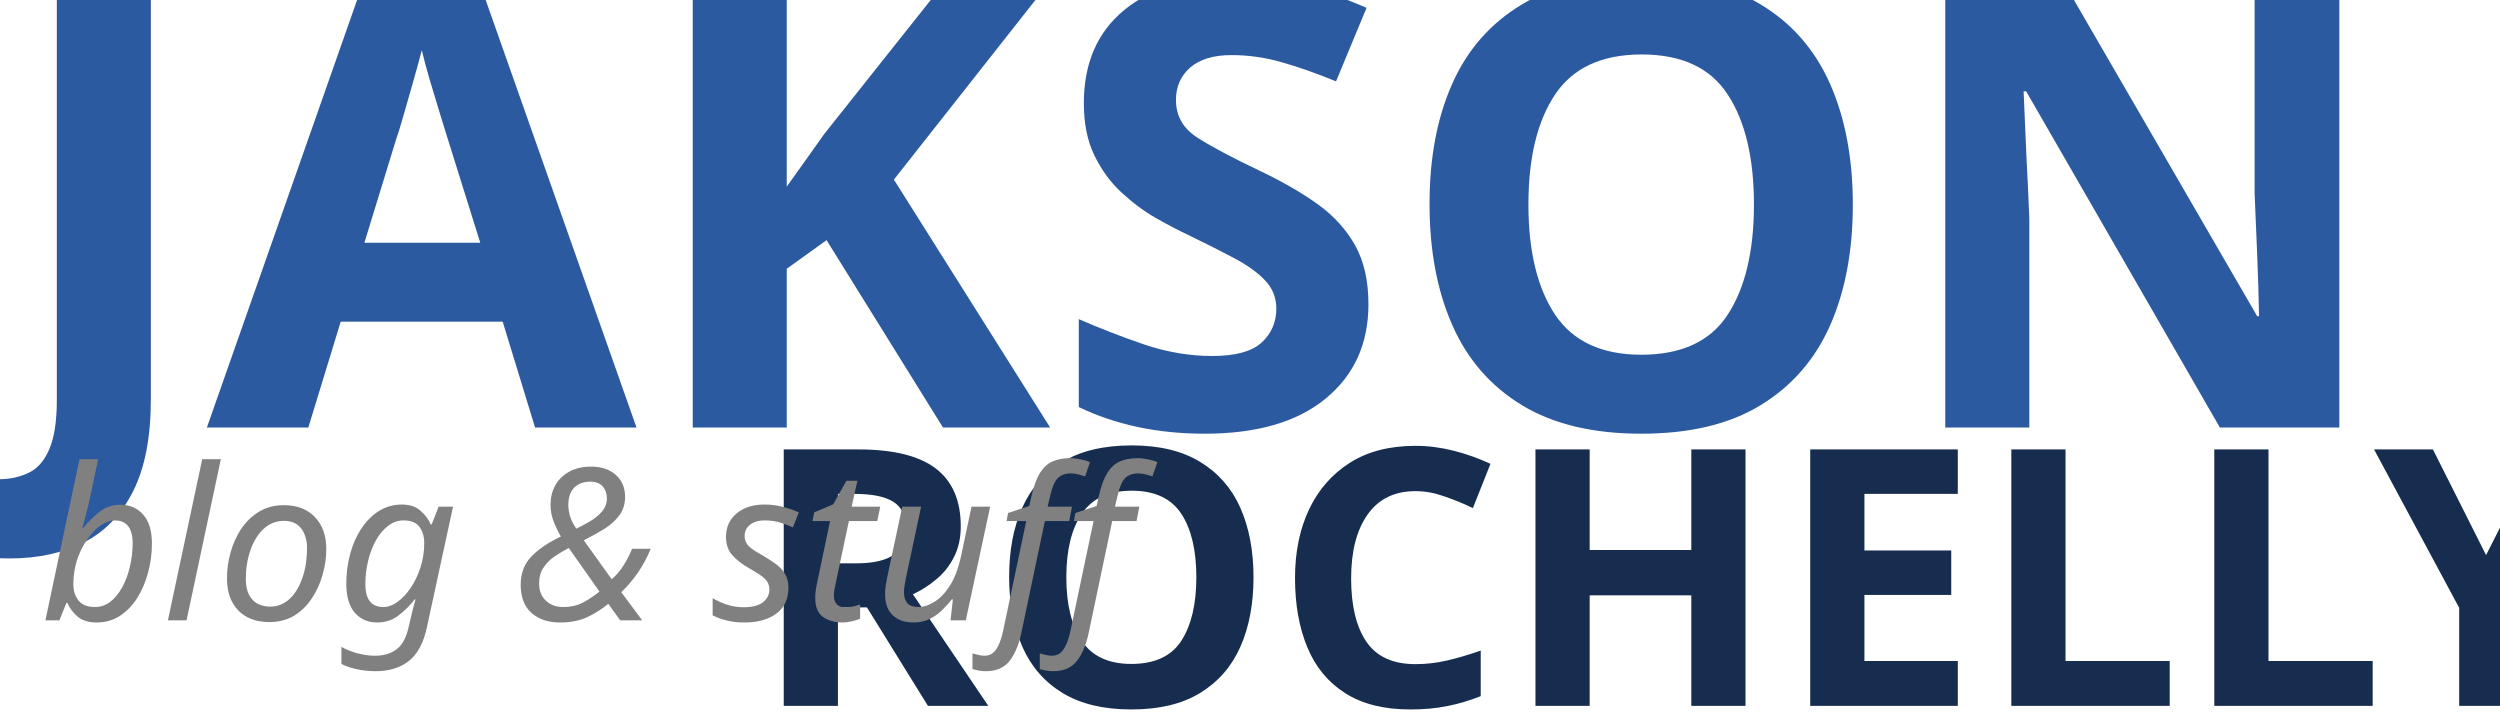
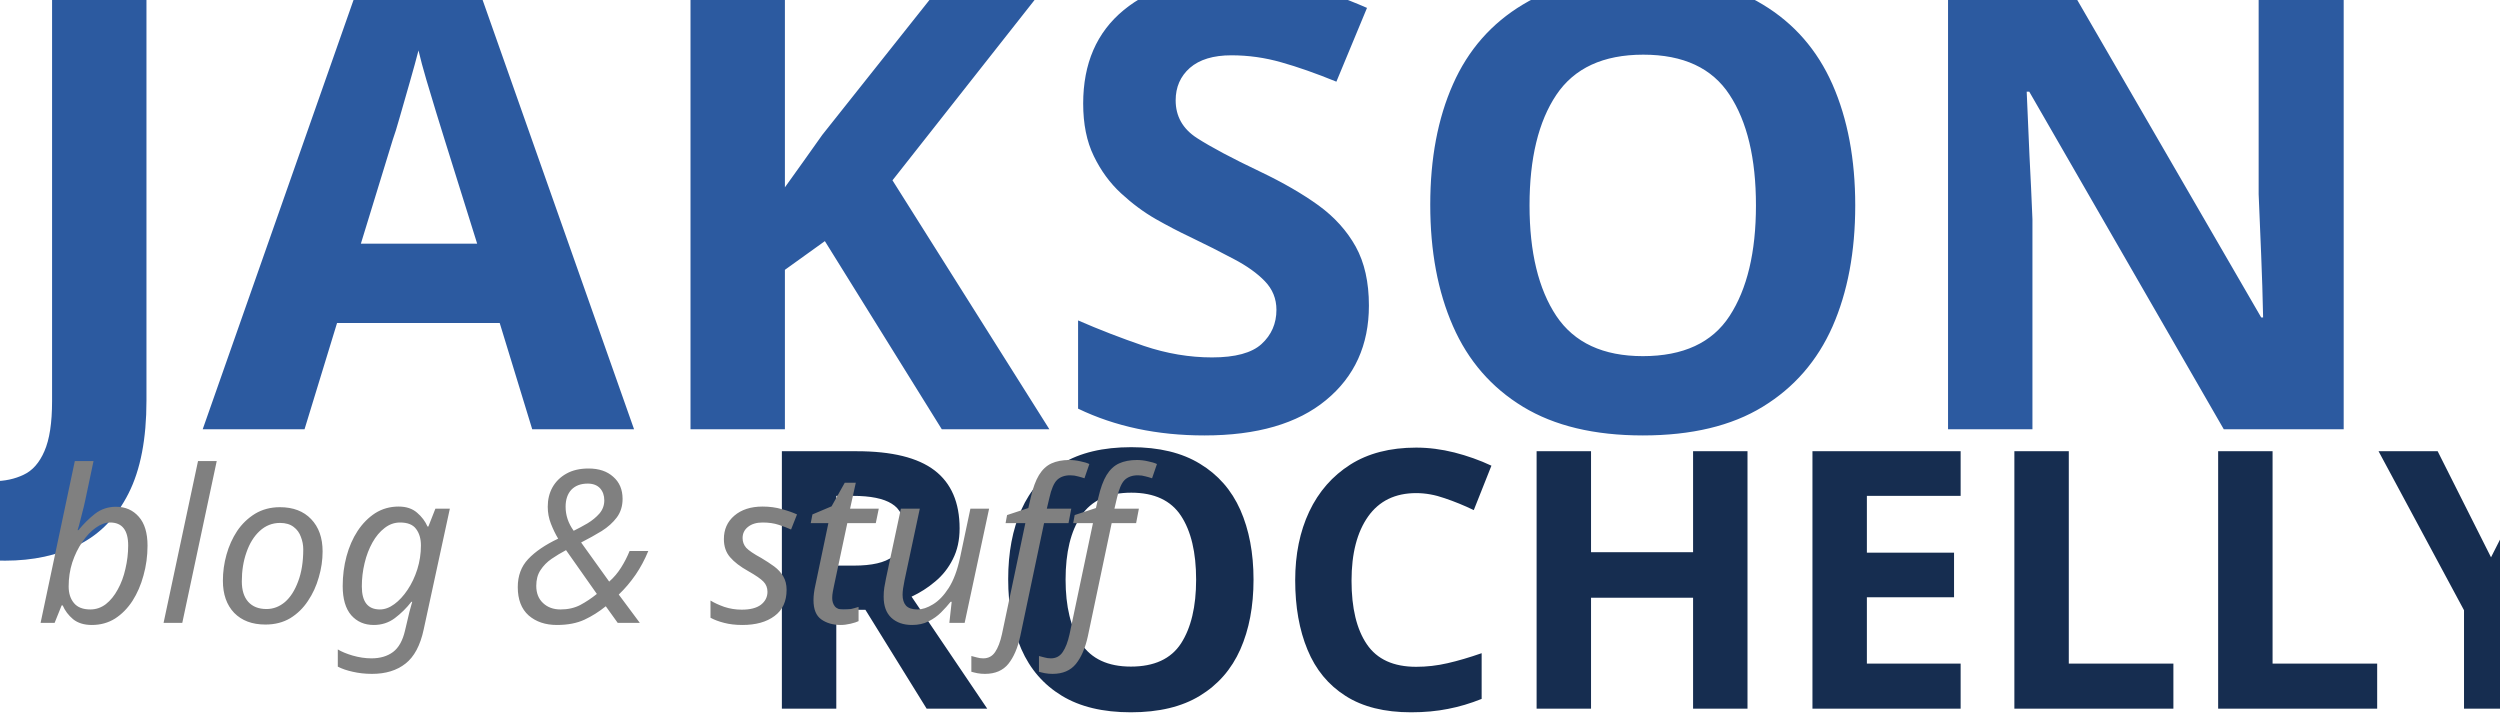
- <svg xmlns="http://www.w3.org/2000/svg" width="251" height="71.73" id="svg3082" version="1.1">
+ <svg xmlns="http://www.w3.org/2000/svg" width="250" height="71.73" id="svg3082" version="1.1">
  <defs id="defs3084" />
  <g id="layer1" transform="translate(0,-980.6322)">
-     <g transform="matrix(1.360642,0,0,1.360642,-247.2662,832.1449)" id="g4457">
+     <g transform="matrix(1.360642,0,0,1.360642,-247.7662,832.1449)" id="g4457">
      <text xml:space="preserve" style="font-size:45.957px;font-style:normal;font-variant:normal;font-weight:bold;font-stretch:normal;text-align:start;line-height:125%;letter-spacing:0px;word-spacing:0px;writing-mode:lr-tb;text-anchor:start;fill:#2c5aa0;fill-opacity:1;stroke:none;font-family:Aharoni;-inkscape-font-specification:Aharoni Bold" x="181.781" y="140.68" id="text4459">
        <tspan id="tspan4461" x="181.781" y="140.68">JAKSON</tspan>
      </text>
      <text xml:space="preserve" style="font-size:26.502px;font-style:normal;font-variant:normal;font-weight:bold;font-stretch:normal;text-align:start;line-height:125%;letter-spacing:0px;word-spacing:0px;writing-mode:lr-tb;text-anchor:start;fill:#162d50;fill-opacity:1;stroke:none;font-family:Aharoni;-inkscape-font-specification:Aharoni Bold" x="237.167" y="161.214" id="text4463">
        <tspan id="tspan4465" x="237.167" y="161.214">ROCHELLY</tspan>
      </text>
      <text id="text4467" y="154.904" x="184.642" style="font-size:15.635px;font-style:italic;font-variant:normal;font-weight:normal;font-stretch:normal;text-align:start;line-height:125%;letter-spacing:0px;word-spacing:0px;writing-mode:lr-tb;text-anchor:start;fill:#808080;fill-opacity:1;stroke:none;font-family:Angsana New;-inkscape-font-specification:Angsana New Italic" xml:space="preserve">
        <tspan y="154.904" x="184.642" id="tspan4469">blog &amp; stuff</tspan>
      </text>
    </g>
  </g>
</svg>
